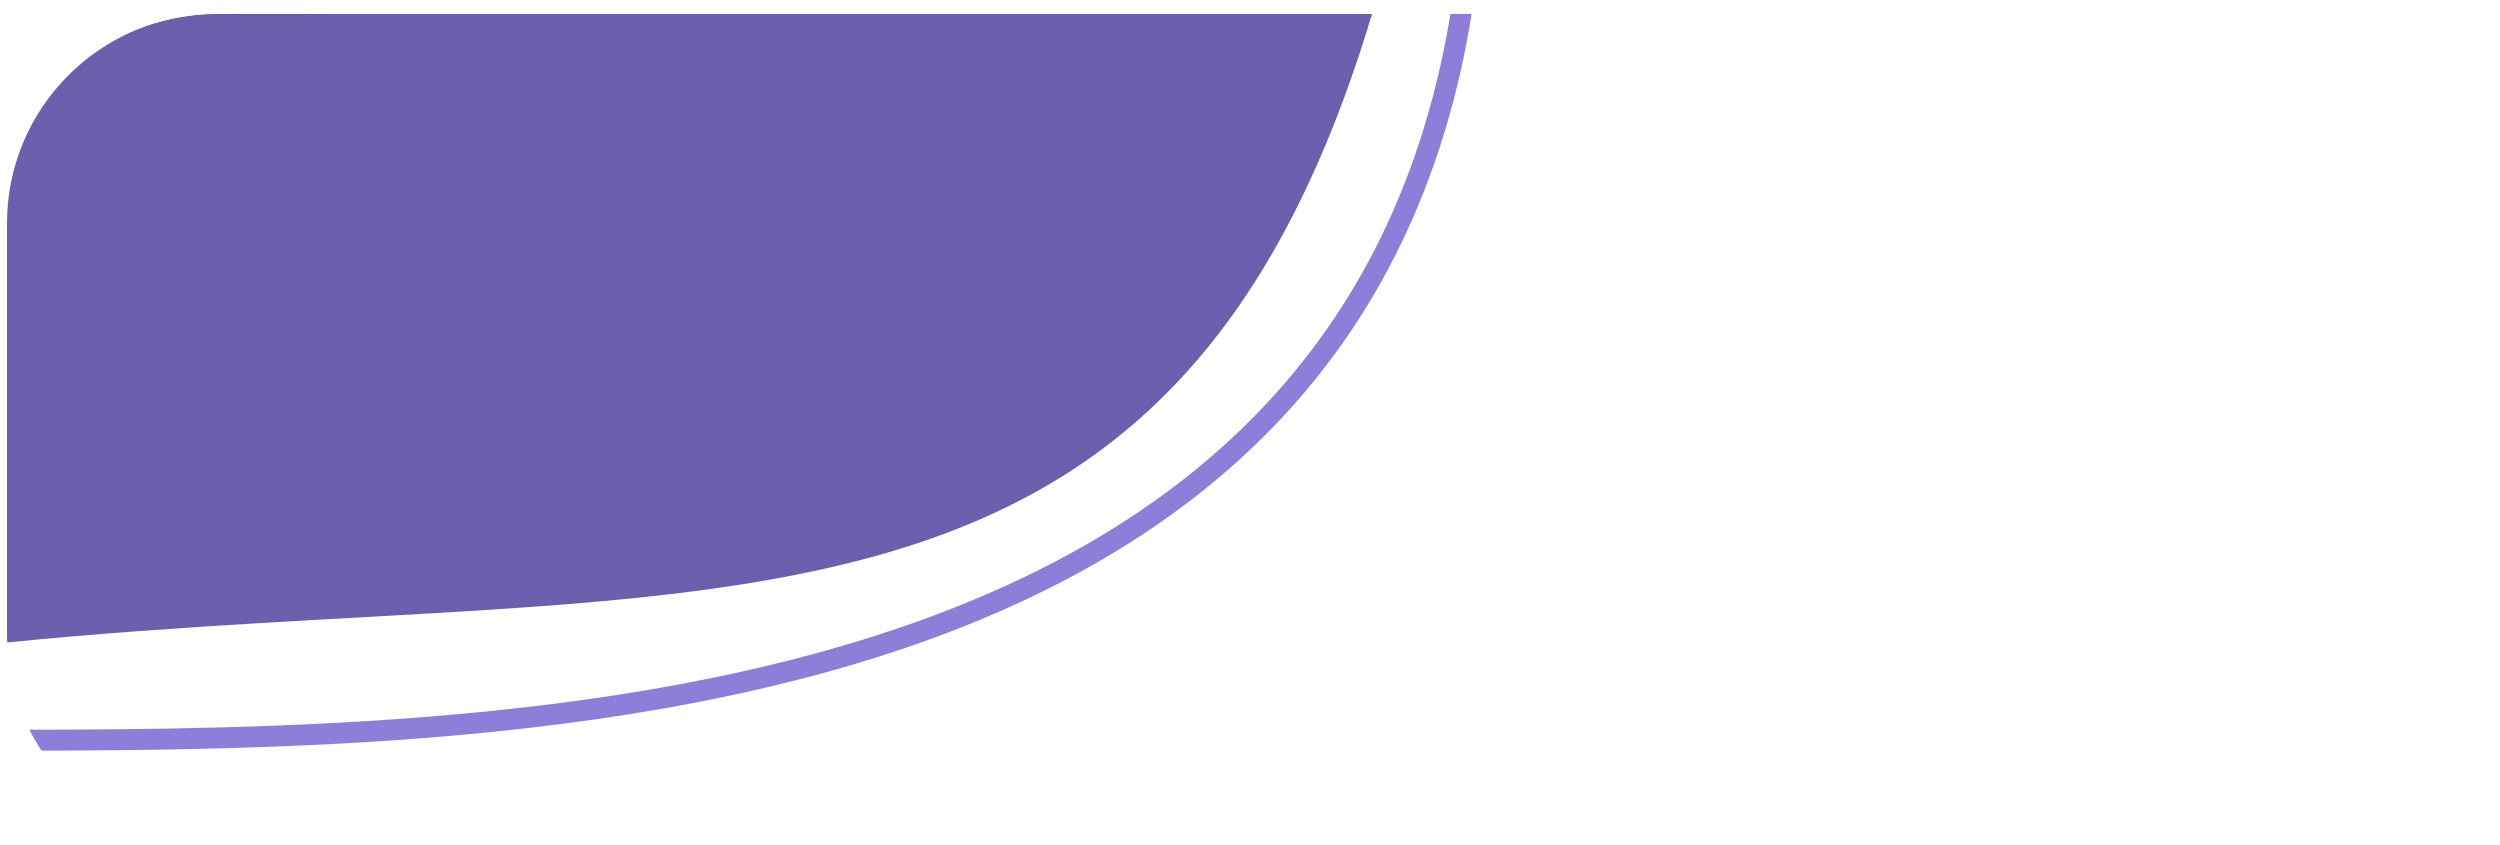
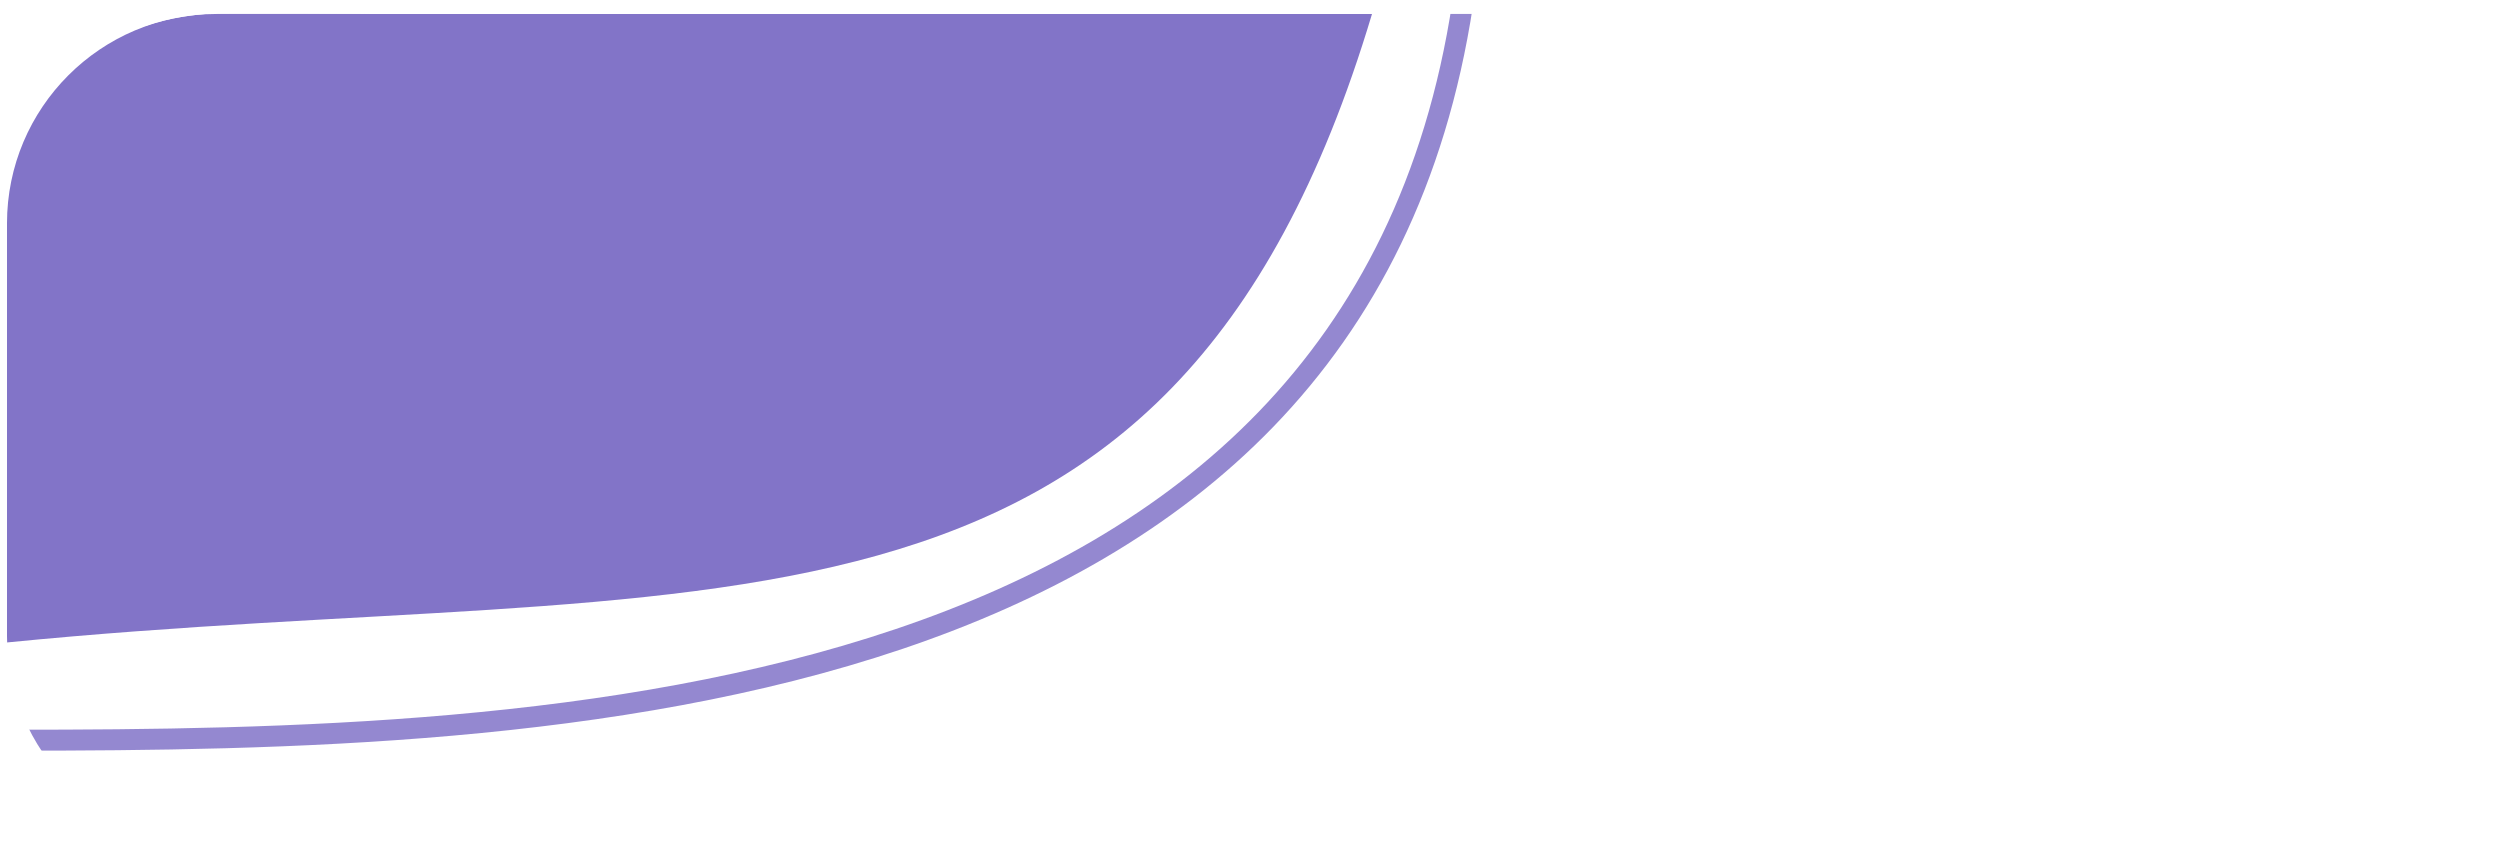
<svg xmlns="http://www.w3.org/2000/svg" width="358" height="121" viewBox="0 0 358 121" fill="none">
  <mask id="mask0_630_19150" style="mask-type:alpha" maskUnits="userSpaceOnUse" x="1" y="2" width="357" height="119">
    <rect x="1" y="2" width="357" height="119" rx="30" fill="#9BDAD1" />
  </mask>
  <g mask="url(#mask0_630_19150)">
-     <path d="M196.473 1.994C167.473 98.772 101.838 82 0.999 92L0.991 28.494C0.991 28.494 2.917 4.203 29.473 1.994C33.726 1.64 52.973 1.994 52.973 1.994L196.473 1.994Z" fill="#6C5FAE" />
-     <path d="M209.458 0.496C193.958 102.496 78.958 105.996 1.958 105.996" stroke="#8E7ED9" stroke-width="3" />
+     <path d="M196.473 1.994C167.473 98.772 101.838 82 0.999 92L0.991 28.494C0.991 28.494 2.917 4.203 29.473 1.994C33.726 1.64 52.973 1.994 52.973 1.994L196.473 1.994Z" fill="#8274C8" />
+     <path d="M209.458 0.496C193.958 102.496 78.958 105.996 1.958 105.996" stroke="#9488D0" stroke-width="3" />
  </g>
</svg>
